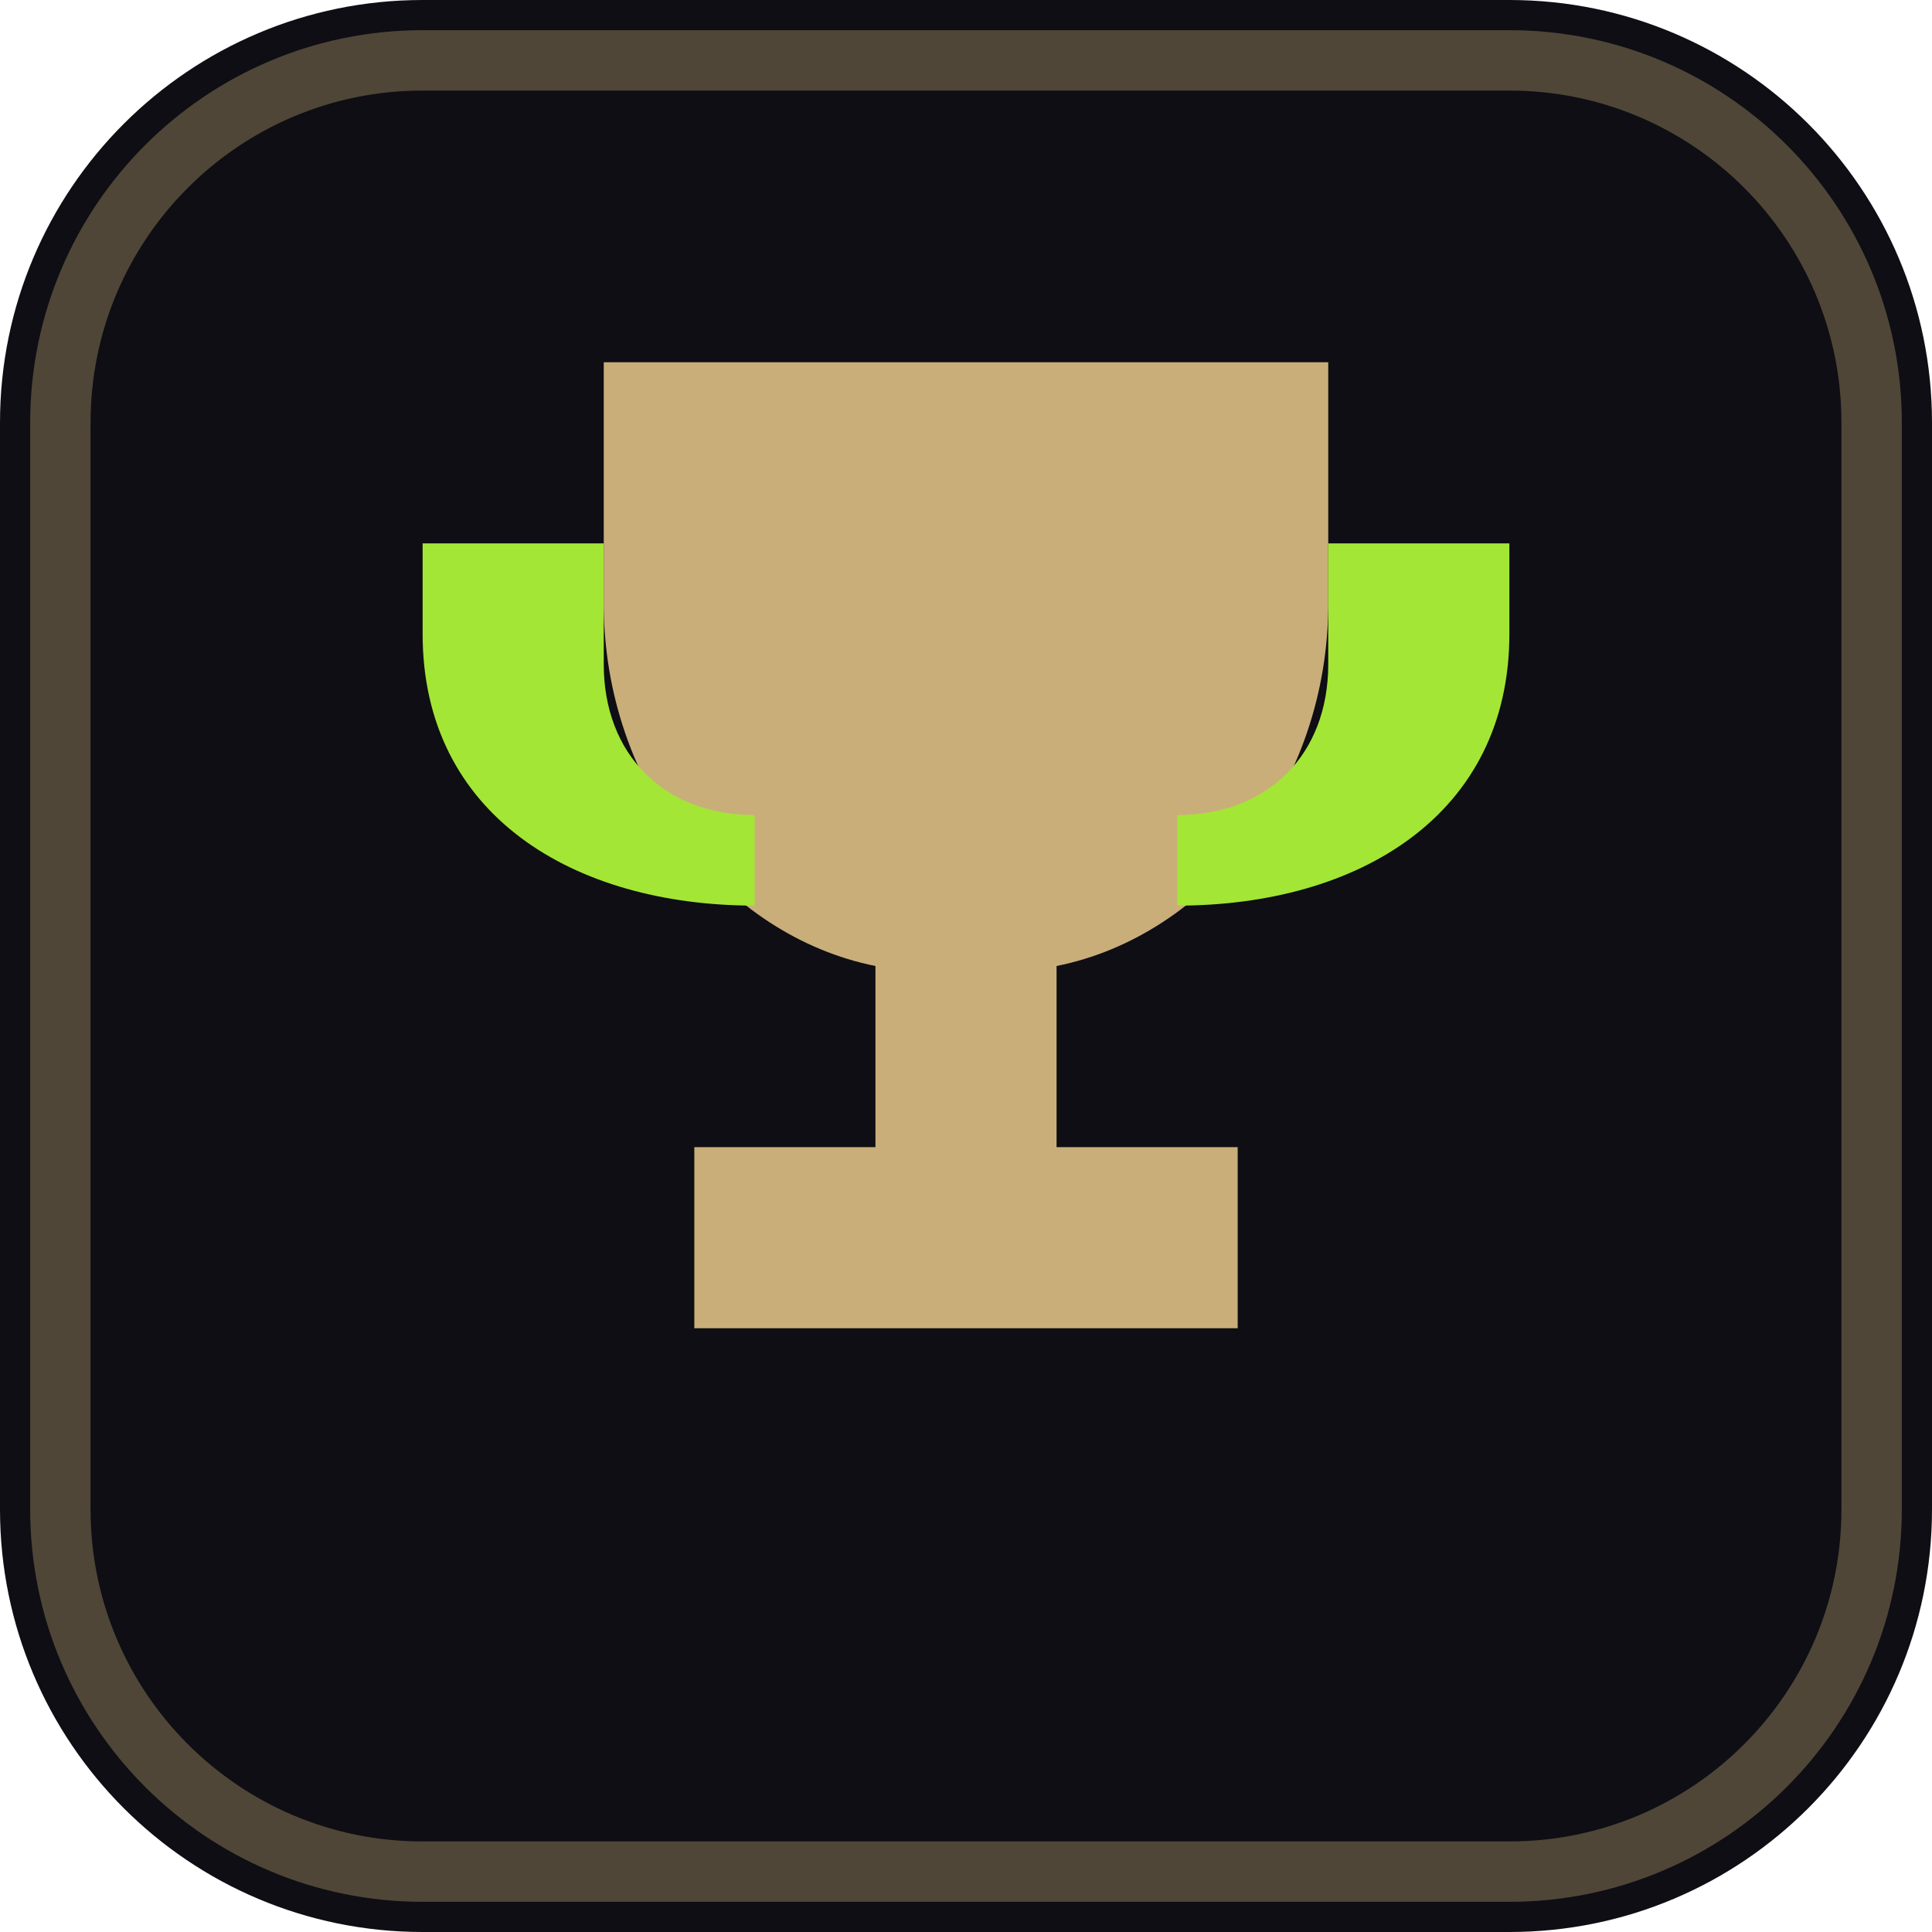
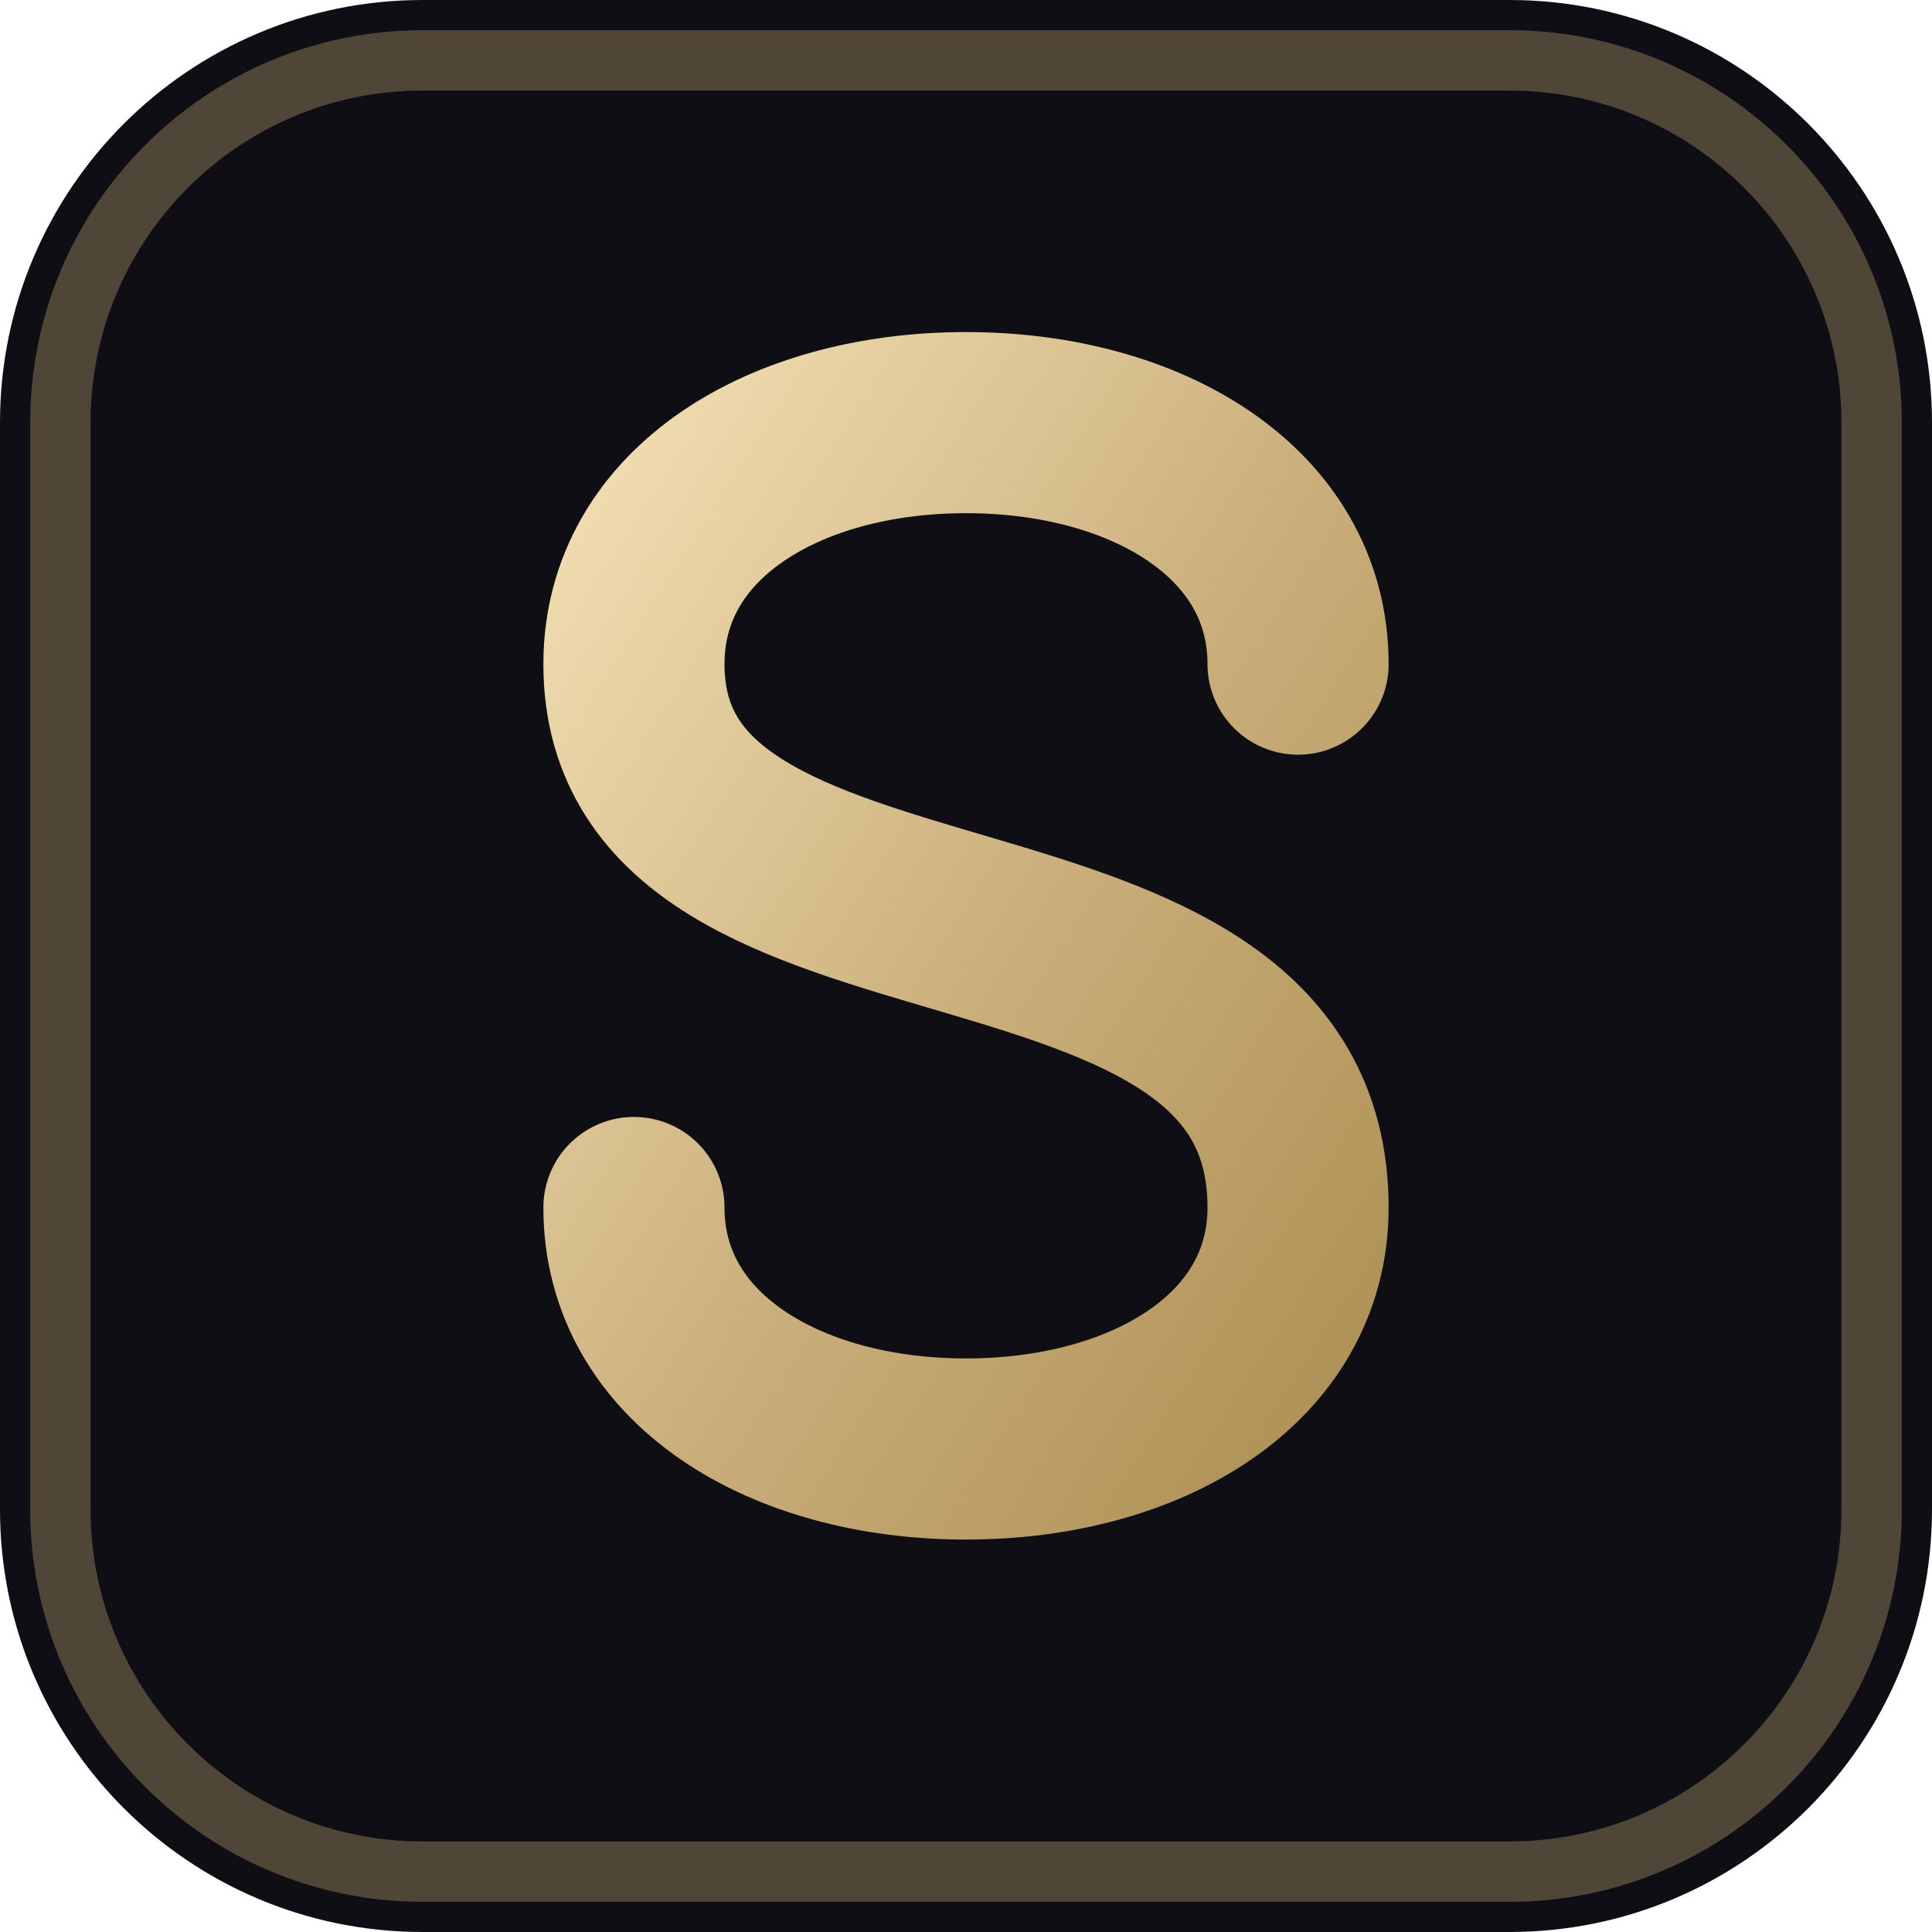
<svg xmlns="http://www.w3.org/2000/svg" viewBox="0 0 64 64" width="64" height="64">
-   <rect x="0" y="0" width="64" height="64" rx="14" fill="#0e0e14" />
+   <defs>
+     <linearGradient id="g" x1="0" y1="0" x2="1" y2="1">
+       <stop offset="0" stop-color="#f0dcb0" />
+       <stop offset="0.55" stop-color="#c9ae7a" />
+       <stop offset="1" stop-color="#af9256" />
+     </linearGradient>
+   </defs>
+   <rect width="64" height="64" rx="14" fill="#0e0e14" />
  <rect x="2" y="2" width="60" height="60" rx="12" fill="none" stroke="#c9ae7a" stroke-opacity="0.35" stroke-width="2" />
-   <path d="M20 12h24v8c0 6-4 11-9 12v6h6v6H23v-6h6v-6c-5-1-9-6-9-12v-8z" fill="#c9ae7a" />
-   <path d="M14 18h6v4c0 3 2 5 5 5v3c-6 0-11-3-11-9v-3zM50 18h-6v4c0 3-2 5-5 5v3c6 0 11-3 11-9v-3z" fill="#a3e635" />
+   <path d="M32 9v46" stroke="url(#g)" stroke-width="5" stroke-linecap="round" />
+   <path d="M43 22c0-5-5-8-11-8s-11 3-11 8c0 11 22 6 22 18 0 5-5 8-11 8s-11-3-11-8" fill="none" stroke="url(#g)" stroke-width="6" stroke-linecap="round" stroke-linejoin="round" />
</svg>
